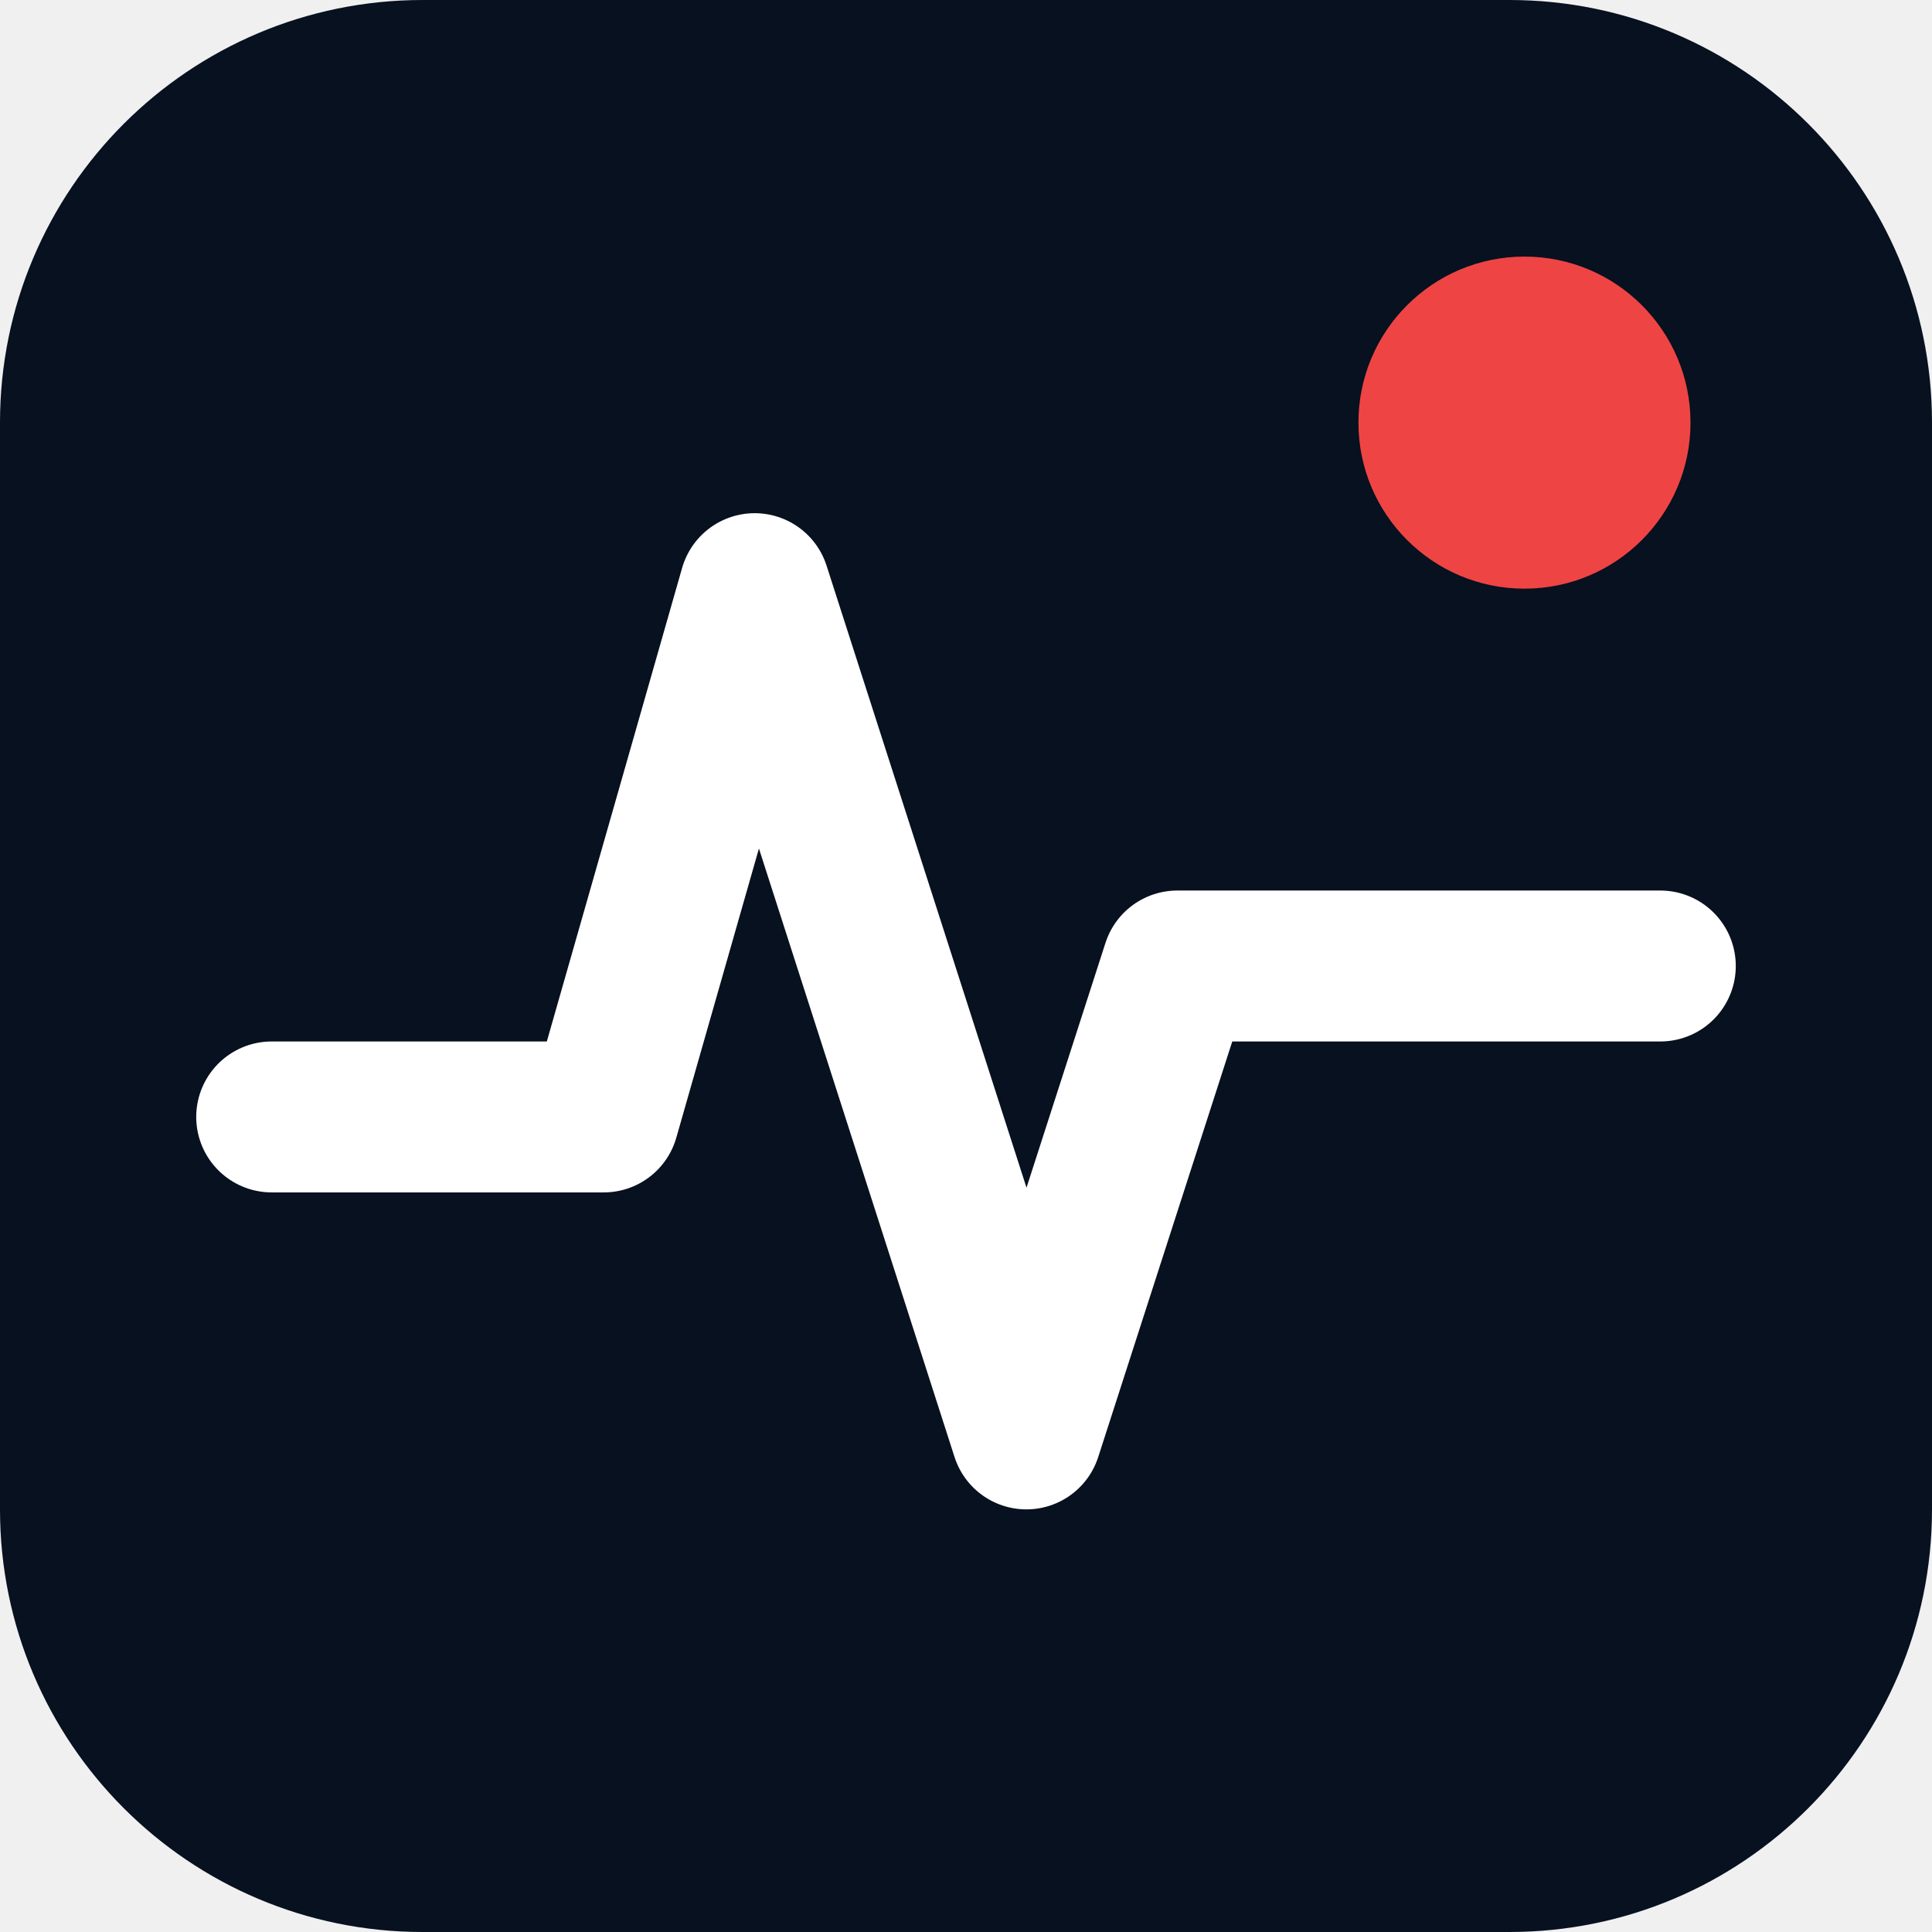
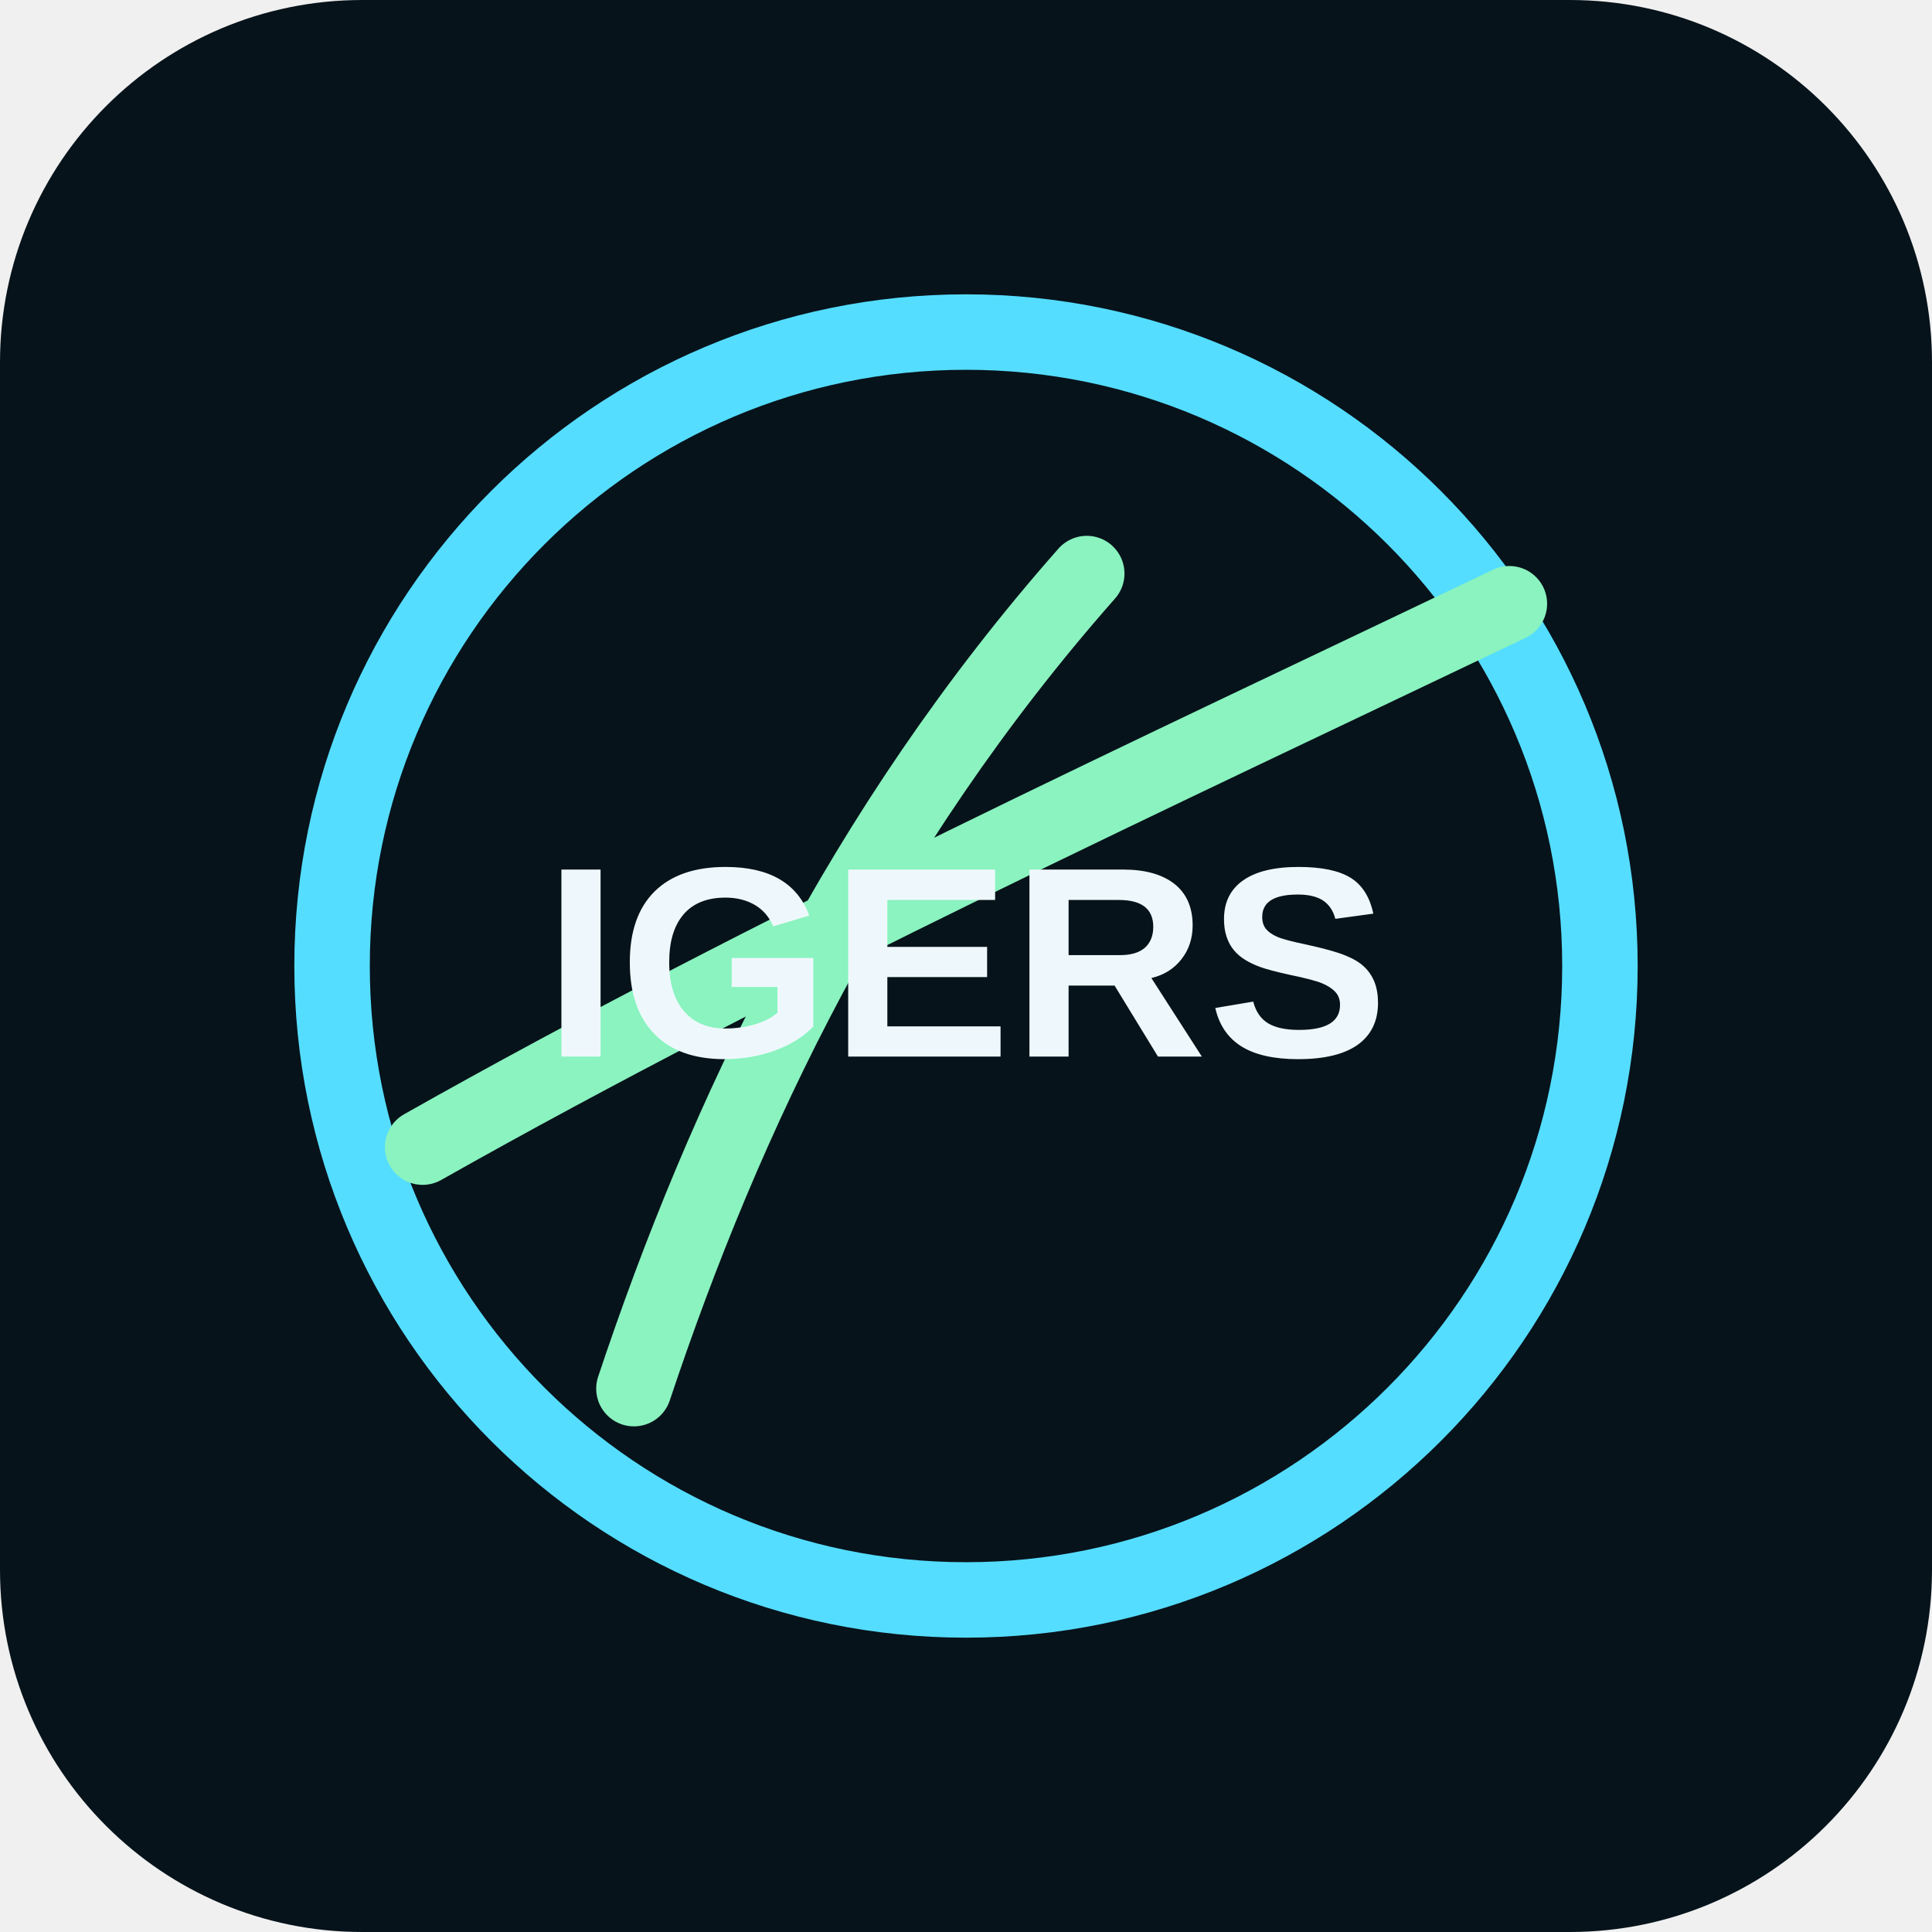
<svg xmlns="http://www.w3.org/2000/svg" viewBox="0 0 128 128">
-   <rect width="128" height="128" rx="28" fill="#07111f" />
-   <path d="M18 74h22l10-35 18 56 10-31h32" fill="none" stroke="#fff" stroke-width="10" stroke-linecap="round" stroke-linejoin="round" />
-   <circle cx="101" cy="28" r="11" fill="#ef4444" />
+   <rect width="128" height="128" rx="24" fill="#07131b" />
+   <circle cx="64" cy="64" r="42" fill="none" stroke="#55ddff" stroke-width="5" />
+   <path d="M28 76c23-13 49-25 72-36M42 92c6-18 15-37 30-54" fill="none" stroke="#8af3bf" stroke-width="5" stroke-linecap="round" />
+   <text x="64" y="70" text-anchor="middle" font-family="Arial" font-size="18" font-weight="700" fill="#eef8fc">IGERS</text>
</svg>
